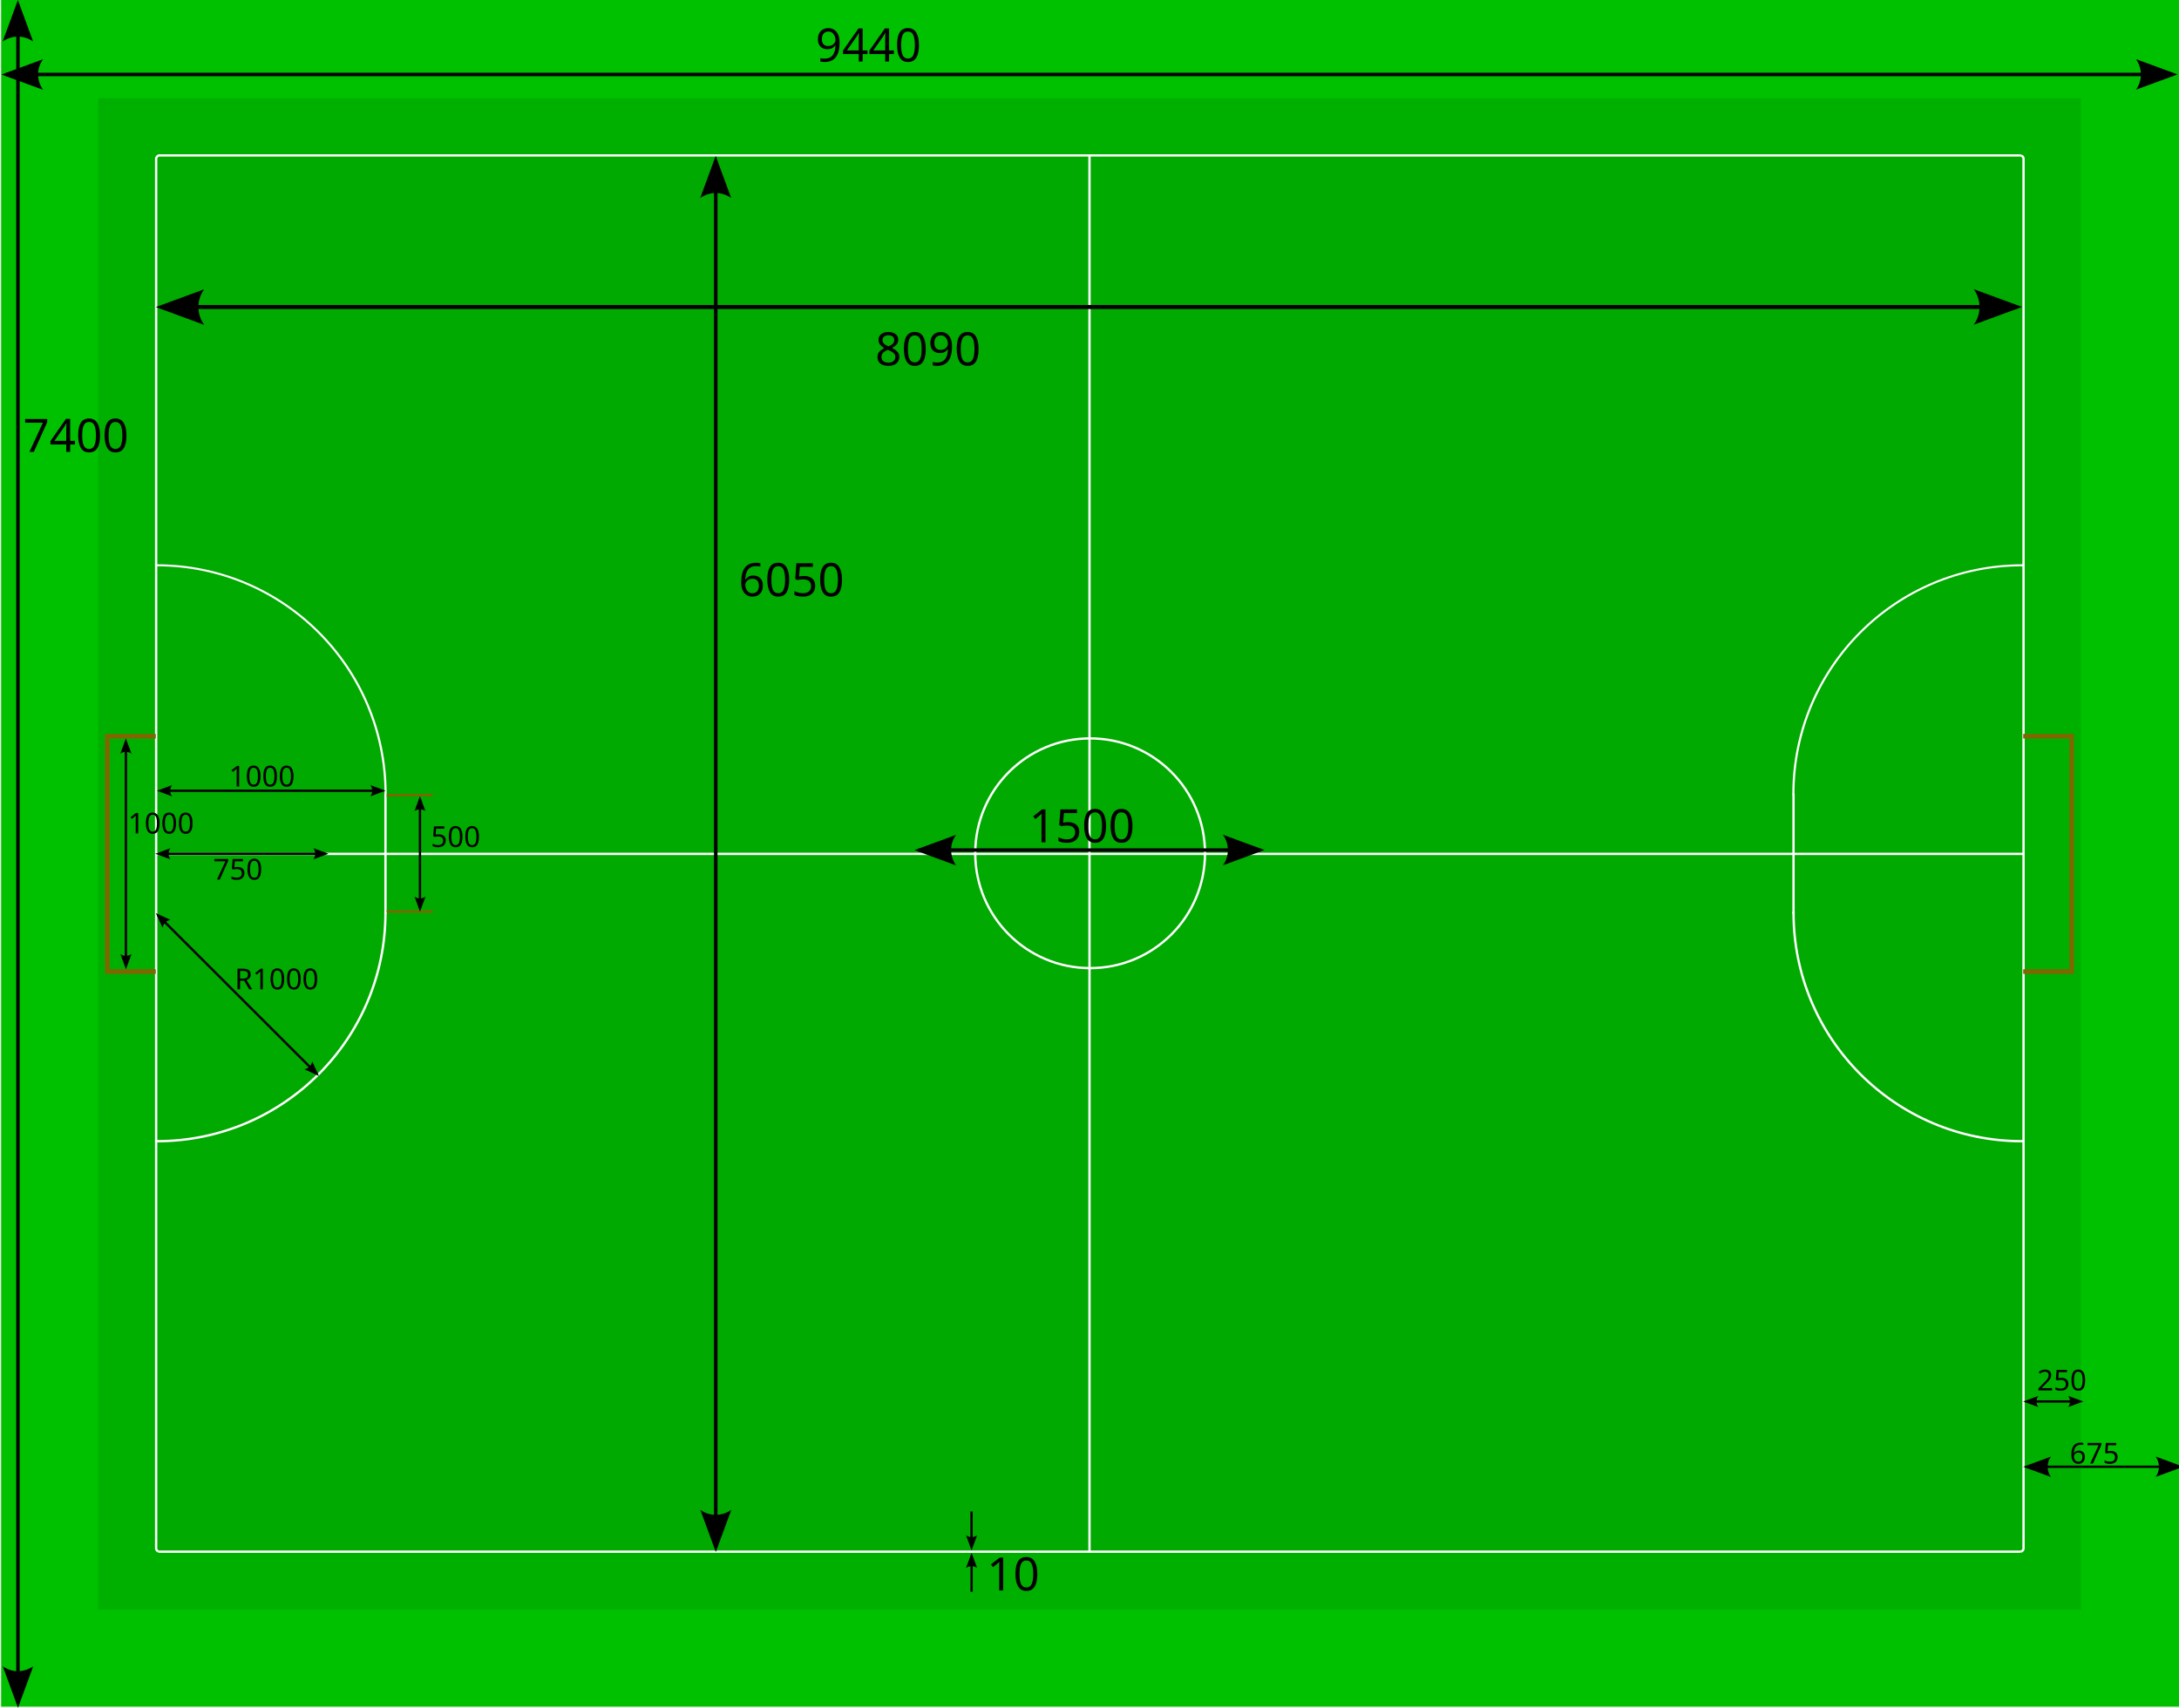
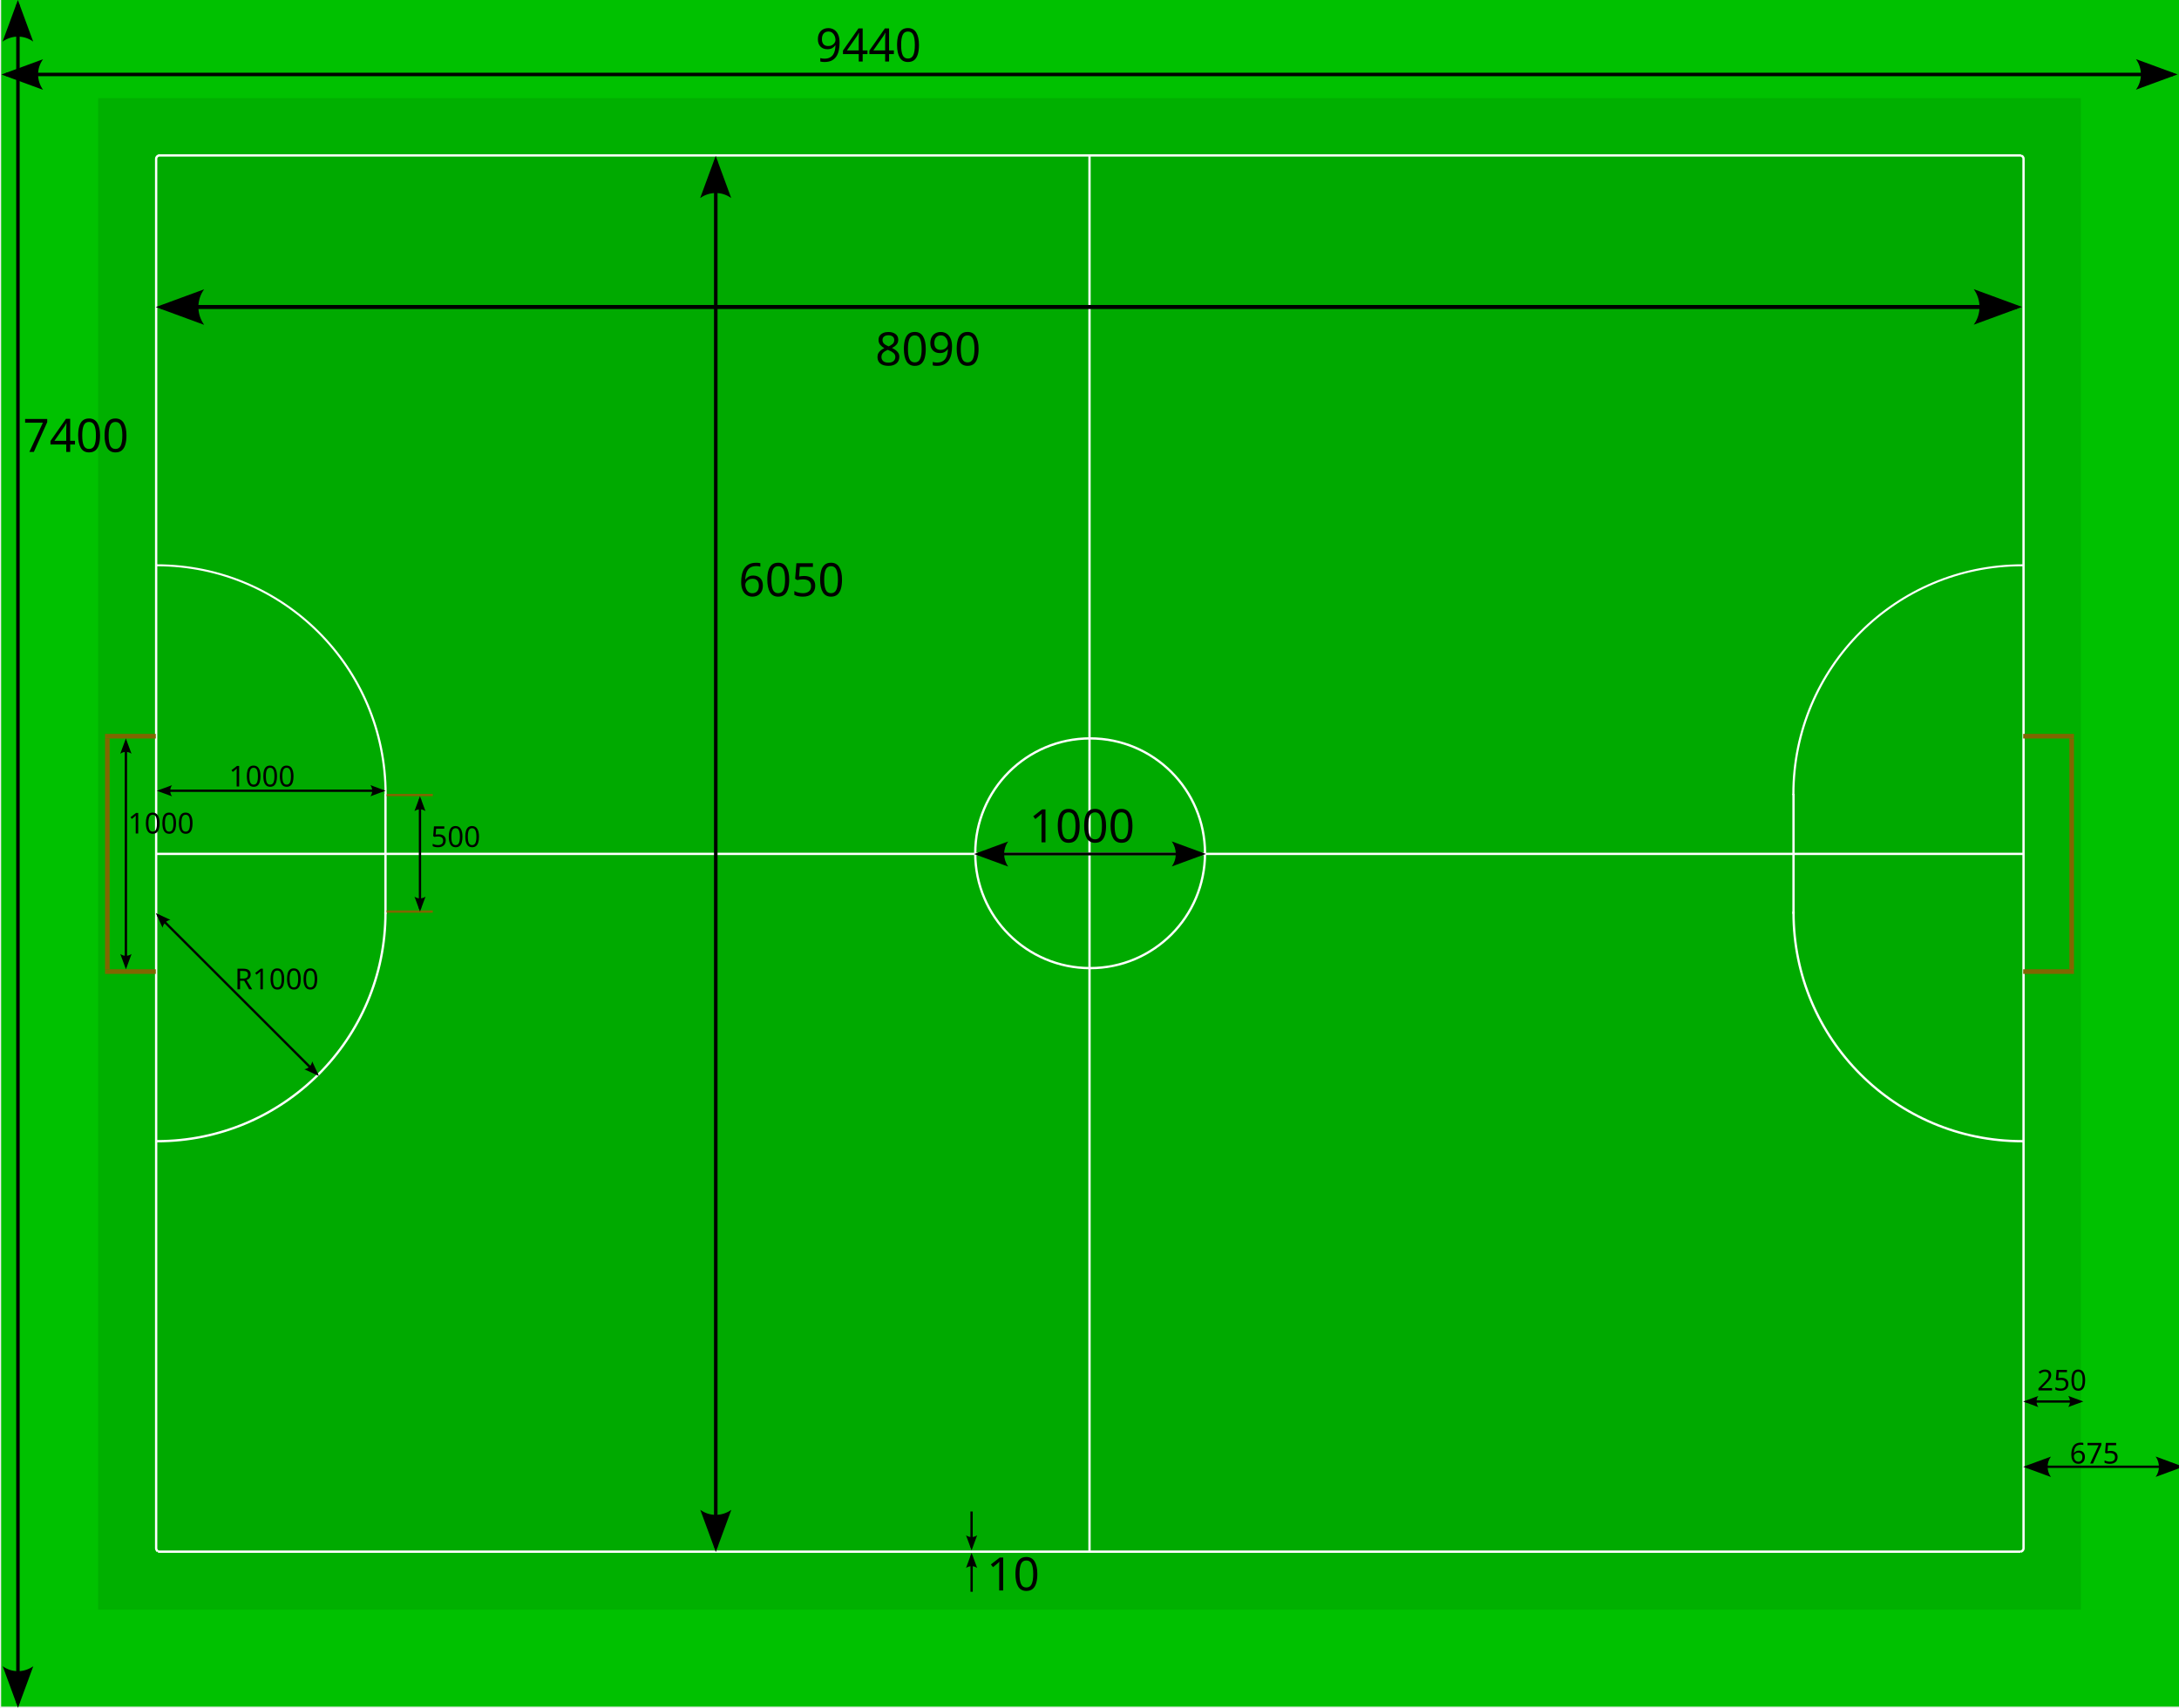
<svg xmlns="http://www.w3.org/2000/svg" width="9440" height="7400" id="svg3081" version="1.1">
  <defs id="defs3083">
    <marker orient="auto" refY="0.0" refX="0.0" id="Arrow2Mend" style="overflow:visible;">
      <path id="path4485" style="fill-rule:evenodd;stroke-width:0.625;stroke-linejoin:round;" d="M 8.719,4.034 L -2.207,0.016 L 8.719,-4.002 C 6.973,-1.63 6.983,1.616 8.719,4.034 z " transform="scale(0.6) rotate(180) translate(0,0)" />
    </marker>
    <marker orient="auto" refY="0.0" refX="0.0" id="Arrow2Mstart" style="overflow:visible">
      <path id="path4482" style="fill-rule:evenodd;stroke-width:0.625;stroke-linejoin:round" d="M 8.719,4.034 L -2.207,0.016 L 8.719,-4.002 C 6.973,-1.63 6.983,1.616 8.719,4.034 z " transform="scale(0.6) translate(0,0)" />
    </marker>
    <marker orient="auto" refY="0.0" refX="0.0" id="Arrow2Sstart" style="overflow:visible">
      <path id="path4488" style="fill-rule:evenodd;stroke-width:0.625;stroke-linejoin:round" d="M 8.719,4.034 L -2.207,0.016 L 8.719,-4.002 C 6.973,-1.63 6.983,1.616 8.719,4.034 z " transform="scale(0.3) translate(-2.3,0)" />
    </marker>
    <marker orient="auto" refY="0.0" refX="0.0" id="Arrow1Sstart" style="overflow:visible">
      <path id="path4470" d="M 0.0,0.0 L 5.0,-5.0 L -12.5,0.0 L 5.0,5.0 L 0.0,0.0 z " style="fill-rule:evenodd;stroke:#000000;stroke-width:1.0pt" transform="scale(0.2) translate(6,0)" />
    </marker>
    <marker orient="auto" refY="0.0" refX="0.0" id="Arrow2Lend" style="overflow:visible;">
      <path id="path4479" style="fill-rule:evenodd;stroke-width:0.625;stroke-linejoin:round;" d="M 8.719,4.034 L -2.207,0.016 L 8.719,-4.002 C 6.973,-1.63 6.983,1.616 8.719,4.034 z " transform="scale(1.1) rotate(180) translate(1,0)" />
    </marker>
    <marker orient="auto" refY="0.0" refX="0.0" id="Arrow2Lstart" style="overflow:visible">
      <path id="path4476" style="fill-rule:evenodd;stroke-width:0.625;stroke-linejoin:round" d="M 8.719,4.034 L -2.207,0.016 L 8.719,-4.002 C 6.973,-1.63 6.983,1.616 8.719,4.034 z " transform="scale(1.1) translate(1,0)" />
    </marker>
    <marker orient="auto" refY="0.0" refX="0.0" id="Arrow1Lend" style="overflow:visible;">
      <path id="path4461" d="M 0.0,0.0 L 5.0,-5.0 L -12.5,0.0 L 5.0,5.0 L 0.0,0.0 z " style="fill-rule:evenodd;stroke:#000000;stroke-width:1.0pt;" transform="scale(0.8) rotate(180) translate(12.5,0)" />
    </marker>
    <marker orient="auto" refY="0.0" refX="0.0" id="Arrow1Lstart" style="overflow:visible">
      <path id="path4458" d="M 0.0,0.0 L 5.0,-5.0 L -12.5,0.0 L 5.0,5.0 L 0.0,0.0 z " style="fill-rule:evenodd;stroke:#000000;stroke-width:1.0pt" transform="scale(0.8) translate(12.5,0)" />
    </marker>
    <marker orient="auto" refY="0" refX="0" id="Arrow2Lstart-7" style="overflow:visible">
      <path id="path4476-2" style="fill-rule:evenodd;stroke-width:0.625;stroke-linejoin:round" d="M 8.719,4.034 -2.207,0.016 8.719,-4.002 c -1.745,2.372 -1.735,5.617 -6e-7,8.035 z" transform="matrix(1.1,0,0,1.1,1.1,0)" />
    </marker>
    <marker orient="auto" refY="0" refX="0" id="Arrow2Lend-6" style="overflow:visible">
      <path id="path4479-3" style="fill-rule:evenodd;stroke-width:0.625;stroke-linejoin:round" d="M 8.719,4.034 -2.207,0.016 8.719,-4.002 c -1.745,2.372 -1.735,5.617 -6e-7,8.035 z" transform="matrix(-1.1,0,0,-1.1,-1.1,0)" />
    </marker>
    <marker orient="auto" refY="0" refX="0" id="Arrow2Lstart-8" style="overflow:visible">
      <path id="path4476-3" style="fill-rule:evenodd;stroke-width:0.625;stroke-linejoin:round" d="M 8.719,4.034 -2.207,0.016 8.719,-4.002 c -1.745,2.372 -1.735,5.617 -6e-7,8.035 z" transform="matrix(1.1,0,0,1.1,1.1,0)" />
    </marker>
    <marker orient="auto" refY="0" refX="0" id="Arrow2Lend-7" style="overflow:visible">
      <path id="path4479-0" style="fill-rule:evenodd;stroke-width:0.625;stroke-linejoin:round" d="M 8.719,4.034 -2.207,0.016 8.719,-4.002 c -1.745,2.372 -1.735,5.617 -6e-7,8.035 z" transform="matrix(-1.1,0,0,-1.1,-1.1,0)" />
    </marker>
    <marker orient="auto" refY="0" refX="0" id="Arrow2Lstart-6" style="overflow:visible">
      <path id="path4476-0" style="fill-rule:evenodd;stroke-width:0.625;stroke-linejoin:round" d="M 8.719,4.034 -2.207,0.016 8.719,-4.002 c -1.745,2.372 -1.735,5.617 -6e-7,8.035 z" transform="matrix(1.1,0,0,1.1,1.1,0)" />
    </marker>
    <marker orient="auto" refY="0" refX="0" id="Arrow2Lend-5" style="overflow:visible">
      <path id="path4479-5" style="fill-rule:evenodd;stroke-width:0.625;stroke-linejoin:round" d="M 8.719,4.034 -2.207,0.016 8.719,-4.002 c -1.745,2.372 -1.735,5.617 -6e-7,8.035 z" transform="matrix(-1.1,0,0,-1.1,-1.1,0)" />
    </marker>
    <marker orient="auto" refY="0" refX="0" id="Arrow2Lstart-62" style="overflow:visible">
      <path id="path4476-36" style="fill-rule:evenodd;stroke-width:0.625;stroke-linejoin:round" d="M 8.719,4.034 -2.207,0.016 8.719,-4.002 c -1.745,2.372 -1.735,5.617 -6e-7,8.035 z" transform="matrix(1.1,0,0,1.1,1.1,0)" />
    </marker>
    <marker orient="auto" refY="0" refX="0" id="Arrow2Lend-8" style="overflow:visible">
      <path id="path4479-4" style="fill-rule:evenodd;stroke-width:0.625;stroke-linejoin:round" d="M 8.719,4.034 -2.207,0.016 8.719,-4.002 c -1.745,2.372 -1.735,5.617 -6e-7,8.035 z" transform="matrix(-1.1,0,0,-1.1,-1.1,0)" />
    </marker>
    <marker orient="auto" refY="0" refX="0" id="Arrow2Lstart-624" style="overflow:visible">
      <path id="path4476-6" style="fill-rule:evenodd;stroke-width:0.625;stroke-linejoin:round" d="M 8.719,4.034 -2.207,0.016 8.719,-4.002 c -1.745,2.372 -1.735,5.617 -6e-7,8.035 z" transform="matrix(1.1,0,0,1.1,1.1,0)" />
    </marker>
    <marker orient="auto" refY="0" refX="0" id="Arrow2Lend-81" style="overflow:visible">
      <path id="path4479-1" style="fill-rule:evenodd;stroke-width:0.625;stroke-linejoin:round" d="M 8.719,4.034 -2.207,0.016 8.719,-4.002 c -1.745,2.372 -1.735,5.617 -6e-7,8.035 z" transform="matrix(-1.1,0,0,-1.1,-1.1,0)" />
    </marker>
    <marker orient="auto" refY="0" refX="0" id="Arrow2Lstart-68" style="overflow:visible">
      <path id="path4476-5" style="fill-rule:evenodd;stroke-width:0.625;stroke-linejoin:round" d="M 8.719,4.034 -2.207,0.016 8.719,-4.002 c -1.745,2.372 -1.735,5.617 -6e-7,8.035 z" transform="matrix(1.1,0,0,1.1,1.1,0)" />
    </marker>
    <marker orient="auto" refY="0" refX="0" id="Arrow2Lend-9" style="overflow:visible">
      <path id="path4479-7" style="fill-rule:evenodd;stroke-width:0.625;stroke-linejoin:round" d="M 8.719,4.034 -2.207,0.016 8.719,-4.002 c -1.745,2.372 -1.735,5.617 -6e-7,8.035 z" transform="matrix(-1.1,0,0,-1.1,-1.1,0)" />
    </marker>
    <marker orient="auto" refY="0" refX="0" id="Arrow2Lstart-625" style="overflow:visible">
      <path id="path4476-39" style="fill-rule:evenodd;stroke-width:0.625;stroke-linejoin:round" d="M 8.719,4.034 -2.207,0.016 8.719,-4.002 c -1.745,2.372 -1.735,5.617 -6e-7,8.035 z" transform="matrix(1.1,0,0,1.1,1.1,0)" />
    </marker>
    <marker orient="auto" refY="0" refX="0" id="Arrow2Lend-1" style="overflow:visible">
      <path id="path4479-2" style="fill-rule:evenodd;stroke-width:0.625;stroke-linejoin:round" d="M 8.719,4.034 -2.207,0.016 8.719,-4.002 c -1.745,2.372 -1.735,5.617 -6e-7,8.035 z" transform="matrix(-1.1,0,0,-1.1,-1.1,0)" />
    </marker>
    <marker orient="auto" refY="0" refX="0" id="Arrow2Lstart-5" style="overflow:visible">
      <path id="path4476-4" style="fill-rule:evenodd;stroke-width:0.625;stroke-linejoin:round" d="M 8.719,4.034 -2.207,0.016 8.719,-4.002 c -1.745,2.372 -1.735,5.617 -6e-7,8.035 z" transform="matrix(1.1,0,0,1.1,1.1,0)" />
    </marker>
    <marker orient="auto" refY="0" refX="0" id="Arrow2Lend-4" style="overflow:visible">
      <path id="path4479-9" style="fill-rule:evenodd;stroke-width:0.625;stroke-linejoin:round" d="M 8.719,4.034 -2.207,0.016 8.719,-4.002 c -1.745,2.372 -1.735,5.617 -6e-7,8.035 z" transform="matrix(-1.1,0,0,-1.1,-1.1,0)" />
    </marker>
    <marker orient="auto" refY="0" refX="0" id="Arrow2Lstart-73" style="overflow:visible">
      <path id="path4476-9" style="fill-rule:evenodd;stroke-width:0.625;stroke-linejoin:round" d="M 8.719,4.034 -2.207,0.016 8.719,-4.002 c -1.745,2.372 -1.735,5.617 -6e-7,8.035 z" transform="matrix(1.1,0,0,1.1,1.1,0)" />
    </marker>
    <marker orient="auto" refY="0" refX="0" id="Arrow2Lend-3" style="overflow:visible">
      <path id="path4479-14" style="fill-rule:evenodd;stroke-width:0.625;stroke-linejoin:round" d="M 8.719,4.034 -2.207,0.016 8.719,-4.002 c -1.745,2.372 -1.735,5.617 -6e-7,8.035 z" transform="matrix(-1.1,0,0,-1.1,-1.1,0)" />
    </marker>
    <marker orient="auto" refY="0" refX="0" id="Arrow2Lstart-50" style="overflow:visible">
      <path id="path4476-33" style="fill-rule:evenodd;stroke-width:0.625;stroke-linejoin:round" d="M 8.719,4.034 -2.207,0.016 8.719,-4.002 c -1.745,2.372 -1.735,5.617 -6e-7,8.035 z" transform="matrix(1.1,0,0,1.1,1.1,0)" />
    </marker>
    <marker orient="auto" refY="0" refX="0" id="Arrow2Lend-30" style="overflow:visible">
      <path id="path4479-8" style="fill-rule:evenodd;stroke-width:0.625;stroke-linejoin:round" d="M 8.719,4.034 -2.207,0.016 8.719,-4.002 c -1.745,2.372 -1.735,5.617 -6e-7,8.035 z" transform="matrix(-1.1,0,0,-1.1,-1.1,0)" />
    </marker>
    <marker orient="auto" refY="0" refX="0" id="Arrow2Lstart-9" style="overflow:visible">
      <path id="path4476-91" style="fill-rule:evenodd;stroke-width:0.625;stroke-linejoin:round" d="M 8.719,4.034 -2.207,0.016 8.719,-4.002 c -1.745,2.372 -1.735,5.617 -6e-7,8.035 z" transform="matrix(1.1,0,0,1.1,1.1,0)" />
    </marker>
    <marker orient="auto" refY="0" refX="0" id="Arrow2Lend-93" style="overflow:visible">
      <path id="path4479-18" style="fill-rule:evenodd;stroke-width:0.625;stroke-linejoin:round" d="M 8.719,4.034 -2.207,0.016 8.719,-4.002 c -1.745,2.372 -1.735,5.617 -6e-7,8.035 z" transform="matrix(-1.1,0,0,-1.1,-1.1,0)" />
    </marker>
    <marker orient="auto" refY="0" refX="0" id="Arrow2Mstart-4" style="overflow:visible">
      <path id="path4482-4" style="fill-rule:evenodd;stroke-width:0.625;stroke-linejoin:round" d="M 8.719,4.034 -2.207,0.016 8.719,-4.002 c -1.745,2.372 -1.735,5.617 -6e-7,8.035 z" transform="scale(0.6,0.6)" />
    </marker>
    <marker orient="auto" refY="0" refX="0" id="Arrow2Mend-3" style="overflow:visible">
      <path id="path4485-7" style="fill-rule:evenodd;stroke-width:0.625;stroke-linejoin:round" d="M 8.719,4.034 -2.207,0.016 8.719,-4.002 c -1.745,2.372 -1.735,5.617 -6e-7,8.035 z" transform="scale(-0.6,-0.6)" />
    </marker>
    <marker orient="auto" refY="0" refX="0" id="Arrow2Mend-31" style="overflow:visible">
      <path id="path4485-5" style="fill-rule:evenodd;stroke-width:0.625;stroke-linejoin:round" d="M 8.719,4.034 -2.207,0.016 8.719,-4.002 c -1.745,2.372 -1.735,5.617 -6e-7,8.035 z" transform="scale(-0.6,-0.6)" />
    </marker>
  </defs>
  <g id="layer1" transform="translate(0,6347.638)">
    <rect style="fill:#00c100;fill-opacity:1;stroke:none;stroke-width:0;stroke-linecap:square;stroke-miterlimit:4;stroke-opacity:1;stroke-dasharray:0, 0;stroke-dashoffset:0" id="rect4367" width="9440" height="7400" x="5" y="-6352.638" />
    <rect style="fill:#00b000;fill-opacity:1;stroke:none" id="rect4371" width="8590" height="6550" x="425" y="-5922.638" />
    <rect style="fill:#00aa00;fill-opacity:1;stroke:#ffffff;stroke-width:10;stroke-linecap:square;stroke-miterlimit:4;stroke-opacity:1;stroke-dasharray:20, 10;stroke-dashoffset:0" id="rect3089" width="8090" height="6050" x="676.5" y="-5674.138" ry="14.61" />
    <rect style="fill:#ffffff;fill-opacity:1;stroke:none" id="rect4369" width="10" height="6050" x="4715" y="-5672.638" />
-     <path style="fill:none;stroke:#ffffff;stroke-width:21.852;stroke-miterlimit:4;stroke-opacity:1;stroke-dasharray:none" id="path4392" d="m 4062.485,3337.515 a 1087.594,1087.594 0 1 1 -2175.189,0 1087.594,1087.594 0 1 1 2175.189,0 z" transform="matrix(0.4576264,0,0,0.4576264,3361.323,-4177.685)" />
+     <path style="fill:none;stroke:#ffffff;stroke-width:21.852;stroke-miterlimit:4;stroke-opacity:1;stroke-dasharray:none" id="path4392" d="m 4062.485,3337.515 c 0,600.662 -486.933,1087.594 -1087.594,1087.594 -600.662,0 -1087.594,-486.933 -1087.594,-1087.594 0,-600.662 486.933,-1087.594 1087.594,-1087.594 600.662,0 1087.594,486.933 1087.594,1087.594 z" transform="matrix(0.4576264,0,0,0.4576264,3361.323,-4177.685)" />
    <g id="g7232" transform="translate(0,20.00002)">
      <path transform="matrix(1.964829,0,0,1.964829,-2635.347,-6440.479)" d="m 2191.183,2049.995 c 0,278.248 -225.564,503.812 -503.812,503.812" id="path4394" style="fill:none;stroke:#ffffff;stroke-width:5.138;stroke-linecap:square;stroke-miterlimit:4;stroke-opacity:1;stroke-dasharray:none;stroke-dashoffset:0" />
      <path transform="matrix(0.9317808,0,0,0.8606031,-2383.075,-6267.384)" d="m 3286.774,2729.742 c 587.412,0 1063.603,515.576 1063.603,1151.571" id="path4414" style="fill:none;stroke:#ffffff;stroke-width:10;stroke-linecap:square;stroke-miterlimit:4;stroke-opacity:1;stroke-dasharray:none;stroke-dashoffset:0" />
      <rect y="-2927.638" x="1665" height="520" width="10" id="rect4416" style="fill:#ffffff;stroke:none" />
    </g>
    <rect style="fill:#ffffff;fill-opacity:1;stroke:none" id="rect4418" width="8090" height="10" x="675" y="-2652.638" />
    <path style="fill:none;stroke:#000000;stroke-width:15.212;stroke-linecap:butt;stroke-linejoin:miter;stroke-miterlimit:4;stroke-opacity:1;stroke-dasharray:none;marker-start:url(#Arrow2Lstart);marker-end:url(#Arrow2Lend)" d="m 3100.844,-5652.033 0,6009.194" id="path4452" />
    <path style="fill:none;stroke:#000000;stroke-width:17.431;stroke-linecap:butt;stroke-linejoin:miter;stroke-miterlimit:4;stroke-opacity:1;stroke-dasharray:none;marker-start:url(#Arrow2Lstart);marker-end:url(#Arrow2Lend)" d="m 698.149,-5017.374 8038.868,0" id="path4452-5" />
-     <path style="fill:none;stroke:#000000;stroke-width:15;stroke-linecap:butt;stroke-linejoin:miter;stroke-miterlimit:4;stroke-opacity:1;stroke-dasharray:none;marker-start:url(#Arrow2Lstart);marker-end:url(#Arrow2Lend)" d="m 3981.685,-2664.194 1476.629,0" id="path4452-5-3" />
-     <path style="fill:none;stroke:#000000;stroke-width:10;stroke-linecap:butt;stroke-linejoin:miter;stroke-miterlimit:4;stroke-opacity:1;stroke-dasharray:none;marker-start:url(#Arrow2Mstart);marker-end:url(#Arrow2Mend)" d="m 685.932,-2648.232 724.1,0" id="path4452-5-3-6" />
+     <path style="fill:none;stroke:#000000;stroke-width:12.304;stroke-linecap:butt;stroke-linejoin:miter;stroke-miterlimit:4;stroke-opacity:1;stroke-dasharray:none;marker-start:url(#Arrow2Lstart);marker-end:url(#Arrow2Lend)" d="m 4236.34,-2647.232 971.355,0" id="path4452-5-3" />
    <path style="fill:none;stroke:#000000;stroke-width:10;stroke-linecap:butt;stroke-linejoin:miter;stroke-miterlimit:4;stroke-opacity:1;stroke-dasharray:none;marker-start:url(#Arrow2Mstart);marker-end:url(#Arrow2Mend)" d="m 692.931,-2921.283 964.138,0" id="path4452-5-3-6-0" />
    <path style="fill:none;stroke:#000000;stroke-width:15;stroke-linecap:butt;stroke-linejoin:miter;stroke-miterlimit:4;stroke-opacity:1;stroke-dasharray:none;marker-start:url(#Arrow2Lstart);marker-end:url(#Arrow2Lend)" d="m 77.711,1032.483 0,-7360.241" id="path4452-4" />
    <path style="fill:none;stroke:#000000;stroke-width:15;stroke-linecap:butt;stroke-linejoin:miter;stroke-miterlimit:4;stroke-opacity:1;stroke-dasharray:none;marker-start:url(#Arrow2Lstart);marker-end:url(#Arrow2Lend)" d="m 26.228,-6024.981 9387.545,0" id="path4452-5-5" />
    <path style="fill:none;stroke:#000000;stroke-width:10;stroke-linecap:butt;stroke-linejoin:miter;stroke-miterlimit:4;stroke-opacity:1;stroke-dasharray:none;marker-start:url(#Arrow2Lstart);marker-end:url(#Arrow2Lend)" d="m 8778.28,7.991 667.363,0" id="path4452-5-7" />
    <path style="fill:none;stroke:#000000;stroke-width:10;stroke-linecap:butt;stroke-linejoin:miter;stroke-miterlimit:4;stroke-opacity:1;stroke-dasharray:none;marker-start:url(#Arrow2Mstart);marker-end:url(#Arrow2Mend)" d="m 8778.28,-274.78 233.972,0" id="path4452-5-7-6" />
    <path style="fill:none;stroke:#000000;stroke-width:10;stroke-linecap:butt;stroke-linejoin:miter;stroke-miterlimit:4;stroke-opacity:1;stroke-dasharray:none;marker-start:url(#Arrow2Mstart);marker-end:url(#Arrow2Mend)" d="m 684.52,-2381.654 687.938,687.274" id="path4452-5-3-6-0-5" />
    <g id="g4097">
      <rect y="-3167.638" x="455" height="20" width="220" id="rect7139" style="fill:#806600;fill-opacity:1;stroke:none" />
      <rect y="-2147.638" x="455" height="20" width="220" id="rect7139-2" style="fill:#806600;fill-opacity:1;stroke:none" />
      <rect y="-3147.638" x="455" height="1000" width="20" id="rect7139-2-6" style="fill:#806600;fill-opacity:1;stroke:none" />
    </g>
    <g id="g4092">
      <rect transform="scale(-1,1)" y="-3167.638" x="-8985" height="20" width="220" id="rect7139-27" style="fill:#806600;fill-opacity:1;stroke:none" />
      <rect transform="scale(-1,1)" y="-2147.638" x="-8985" height="20" width="220" id="rect7139-2-64" style="fill:#806600;fill-opacity:1;stroke:none" />
      <rect transform="scale(-1,1)" y="-3147.638" x="-8985" height="1000" width="20" id="rect7139-2-6-5" style="fill:#806600;fill-opacity:1;stroke:none" />
    </g>
    <rect style="fill:#806600;fill-opacity:1;stroke:none" id="rect7212" width="200" height="10" x="1675" y="-2402.638" />
    <rect style="fill:#806600;fill-opacity:1;stroke:none" id="rect7212-9" width="200" height="10" x="1675" y="-2907.638" />
    <g transform="matrix(-1,0,0,1,9440,20.00002)" id="g7232-7">
      <path transform="matrix(1.964829,0,0,1.964829,-2635.347,-6440.479)" d="m 2191.183,2049.995 c 0,278.248 -225.564,503.812 -503.812,503.812" id="path4394-8" style="fill:none;stroke:#ffffff;stroke-width:5.138;stroke-linecap:square;stroke-miterlimit:4;stroke-opacity:1;stroke-dasharray:none;stroke-dashoffset:0" />
      <path transform="matrix(0.9317808,0,0,0.8606031,-2383.075,-6267.384)" d="m 3286.774,2729.742 c 587.412,0 1063.603,515.576 1063.603,1151.571" id="path4414-7" style="fill:none;stroke:#ffffff;stroke-width:10;stroke-linecap:square;stroke-miterlimit:4;stroke-opacity:1;stroke-dasharray:none;stroke-dashoffset:0" />
      <rect y="-2927.638" x="1665" height="520" width="10" id="rect4416-1" style="fill:#ffffff;stroke:none" />
    </g>
    <path style="fill:none;stroke:#000000;stroke-width:9.899;stroke-linecap:butt;stroke-linejoin:miter;stroke-miterlimit:4;stroke-opacity:1;stroke-dasharray:none;marker-start:url(#Arrow2Mstart);marker-end:url(#Arrow2Mend)" d="m 1819.455,-2884.669 0,473.989" id="path4452-2" />
    <path style="fill:none;stroke:#000000;stroke-width:10.09;stroke-linecap:butt;stroke-linejoin:miter;stroke-miterlimit:4;stroke-opacity:1;stroke-dasharray:none;marker-start:url(#Arrow2Mstart);marker-end:url(#Arrow2Mend)" d="m 545.455,-3134.413 0,973.317" id="path4452-2-9" />
    <path style="fill:none;stroke:#000000;stroke-width:10;stroke-linecap:butt;stroke-linejoin:miter;stroke-miterlimit:4;stroke-opacity:1;stroke-dasharray:none;marker-start:none;marker-end:url(#Arrow2Mend)" d="m 4209.081,201.863 0,155.313" id="path4452-2-5" />
    <path style="fill:none;stroke:#000000;stroke-width:10;stroke-linecap:butt;stroke-linejoin:miter;stroke-miterlimit:4;stroke-opacity:1;stroke-dasharray:none;marker-start:none;marker-end:url(#Arrow2Mend)" d="m 4209.279,549.61 0,-155.313" id="path4452-2-5-2" />
    <text xml:space="preserve" style="font-size:200px;font-style:normal;font-weight:normal;line-height:125%;letter-spacing:0px;word-spacing:0px;fill:#000000;fill-opacity:1;stroke:none;font-family:Times New Roman;-inkscape-font-specification:Times New Roman" x="3533.333" y="-6080.971" id="text8102">
      <tspan x="3533.333" y="-6080.971" style="font-style:normal;font-variant:normal;font-weight:normal;font-stretch:normal;font-family:Verdana;-inkscape-font-specification:Verdana" id="tspan8106">9440</tspan>
    </text>
    <text xml:space="preserve" style="font-size:200px;font-style:normal;font-weight:normal;line-height:125%;letter-spacing:0px;word-spacing:0px;fill:#000000;fill-opacity:1;stroke:none;font-family:Times New Roman;-inkscape-font-specification:Times New Roman" x="100" y="-4389.305" id="text8110">
      <tspan id="tspan8112" x="100" y="-4389.305" style="font-style:normal;font-variant:normal;font-weight:normal;font-stretch:normal;font-family:Verdana;-inkscape-font-specification:Verdana">7400</tspan>
    </text>
    <text xml:space="preserve" style="font-size:200px;font-style:normal;font-variant:normal;font-weight:normal;font-stretch:normal;line-height:125%;letter-spacing:0px;word-spacing:0px;fill:#000000;fill-opacity:1;stroke:none;font-family:Verdana;-inkscape-font-specification:Verdana" x="3791.667" y="1583.333" id="text8114" transform="translate(0,-6347.638)">
      <tspan x="3791.667" y="1583.333" id="tspan8118">8090</tspan>
    </text>
    <text xml:space="preserve" style="font-size:200px;font-style:normal;font-variant:normal;font-weight:normal;font-stretch:normal;line-height:125%;letter-spacing:0px;word-spacing:0px;fill:#000000;fill-opacity:1;stroke:none;font-family:Verdana;-inkscape-font-specification:Verdana" x="3200" y="2583.333" id="text8122" transform="translate(0,-6347.638)">
      <tspan id="tspan8124" x="3200" y="2583.333">6050</tspan>
    </text>
    <text xml:space="preserve" style="font-size:200px;font-style:normal;font-variant:normal;font-weight:normal;font-stretch:normal;line-height:125%;letter-spacing:0px;word-spacing:0px;fill:#000000;fill-opacity:1;stroke:none;font-family:Verdana;-inkscape-font-specification:Verdana" x="1866.667" y="-2677.638" id="text8126">
      <tspan id="tspan8128" x="1866.667" y="-2677.638" style="font-size:125px">500</tspan>
    </text>
    <text xml:space="preserve" style="font-size:200px;font-style:normal;font-variant:normal;font-weight:normal;font-stretch:normal;line-height:125%;letter-spacing:0px;word-spacing:0px;fill:#000000;fill-opacity:1;stroke:none;font-family:Verdana;-inkscape-font-specification:Verdana" x="991.667" y="-2939.638" id="text8130">
      <tspan id="tspan8132" x="991.667" y="-2939.638" style="font-size:125px">1000</tspan>
    </text>
-     <text xml:space="preserve" style="font-size:200px;font-style:normal;font-variant:normal;font-weight:normal;font-stretch:normal;line-height:125%;letter-spacing:0px;word-spacing:0px;fill:#000000;fill-opacity:1;stroke:none;font-family:Verdana;-inkscape-font-specification:Verdana" x="923" y="-2536.304" id="text8134">
-       <tspan id="tspan8136" x="923" y="-2536.304" style="font-size:125px">750</tspan>
-     </text>
    <text xml:space="preserve" style="font-size:200px;font-style:normal;font-variant:normal;font-weight:normal;font-stretch:normal;line-height:125%;letter-spacing:0px;word-spacing:0px;fill:#000000;fill-opacity:1;stroke:none;font-family:Verdana;-inkscape-font-specification:Verdana" x="1016.667" y="-2060.971" id="text8138">
      <tspan id="tspan8140" x="1016.667" y="-2060.971" style="font-size:125px">R1000</tspan>
    </text>
    <text xml:space="preserve" style="font-size:200px;font-style:normal;font-variant:normal;font-weight:normal;font-stretch:normal;line-height:125%;letter-spacing:0px;word-spacing:0px;fill:#000000;fill-opacity:1;stroke:none;font-family:Verdana;-inkscape-font-specification:Verdana" x="554.333" y="-2735.971" id="text8142">
      <tspan id="tspan8144" x="554.333" y="-2735.971" style="font-size:125px">1000</tspan>
    </text>
    <text xml:space="preserve" style="font-size:125px;font-style:normal;font-variant:normal;font-weight:normal;font-stretch:normal;line-height:125%;letter-spacing:0px;word-spacing:0px;fill:#000000;fill-opacity:1;stroke:none;font-family:Verdana;-inkscape-font-specification:Verdana" x="4275" y="6891.667" id="text8146" transform="translate(0,-6347.638)">
      <tspan id="tspan8148" x="4275" y="6891.667" style="font-size:200px">10</tspan>
    </text>
    <text xml:space="preserve" style="font-size:125px;font-style:normal;font-variant:normal;font-weight:normal;font-stretch:normal;line-height:125%;letter-spacing:0px;word-spacing:0px;fill:#000000;fill-opacity:1;stroke:none;font-family:Verdana;-inkscape-font-specification:Verdana" x="8825" y="6025" id="text8150" transform="translate(0,-6347.638)">
      <tspan id="tspan8152" x="8825" y="6025">250</tspan>
    </text>
    <text xml:space="preserve" style="font-size:125px;font-style:normal;font-variant:normal;font-weight:normal;font-stretch:normal;line-height:125%;letter-spacing:0px;word-spacing:0px;fill:#000000;fill-opacity:1;stroke:none;font-family:Verdana;-inkscape-font-specification:Verdana" x="8966.667" y="6341.667" id="text8154" transform="translate(0,-6347.638)">
      <tspan id="tspan8156" x="8966.667" y="6341.667">675</tspan>
    </text>
    <text xml:space="preserve" style="font-size:200px;font-style:normal;font-variant:normal;font-weight:normal;font-stretch:normal;line-height:125%;letter-spacing:0px;word-spacing:0px;fill:#000000;fill-opacity:1;stroke:none;font-family:Verdana;-inkscape-font-specification:Verdana" x="4458.333" y="3650" id="text8158" transform="translate(0,-6347.638)">
-       <tspan id="tspan8160" x="4458.333" y="3650">1500</tspan>
+       <tspan id="tspan8160" x="4458.333" y="3650">1000</tspan>
    </text>
  </g>
</svg>
